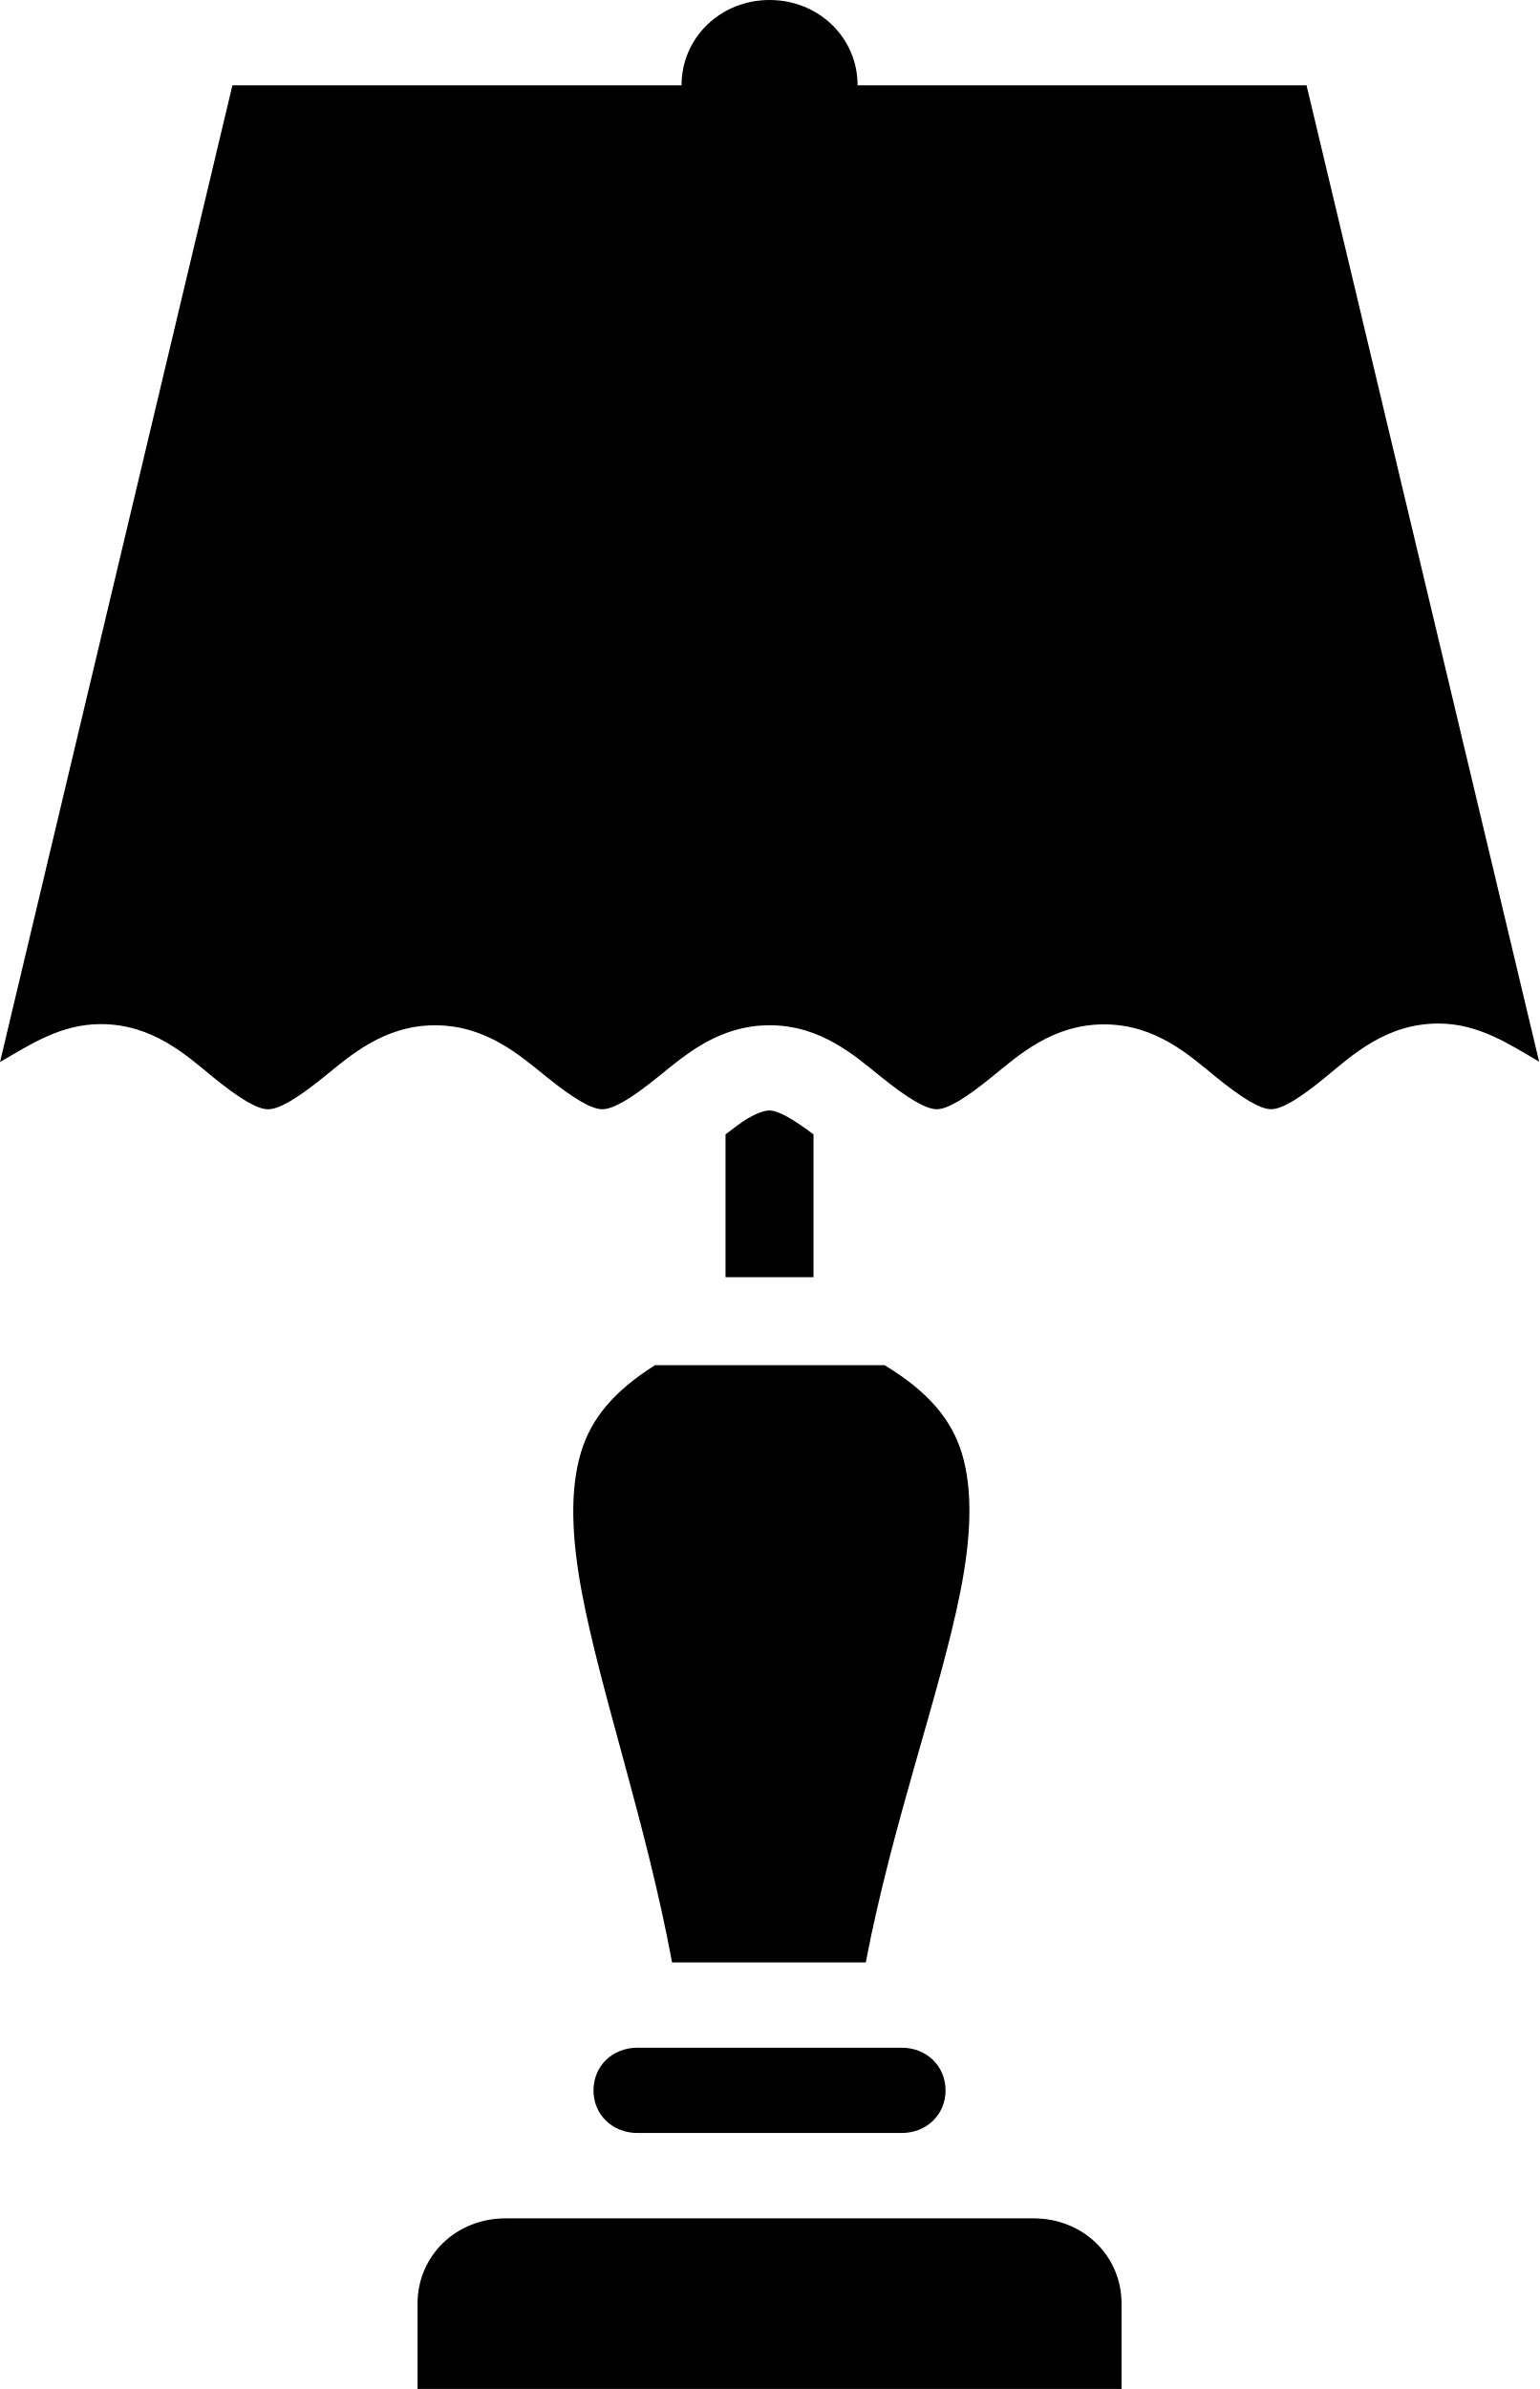
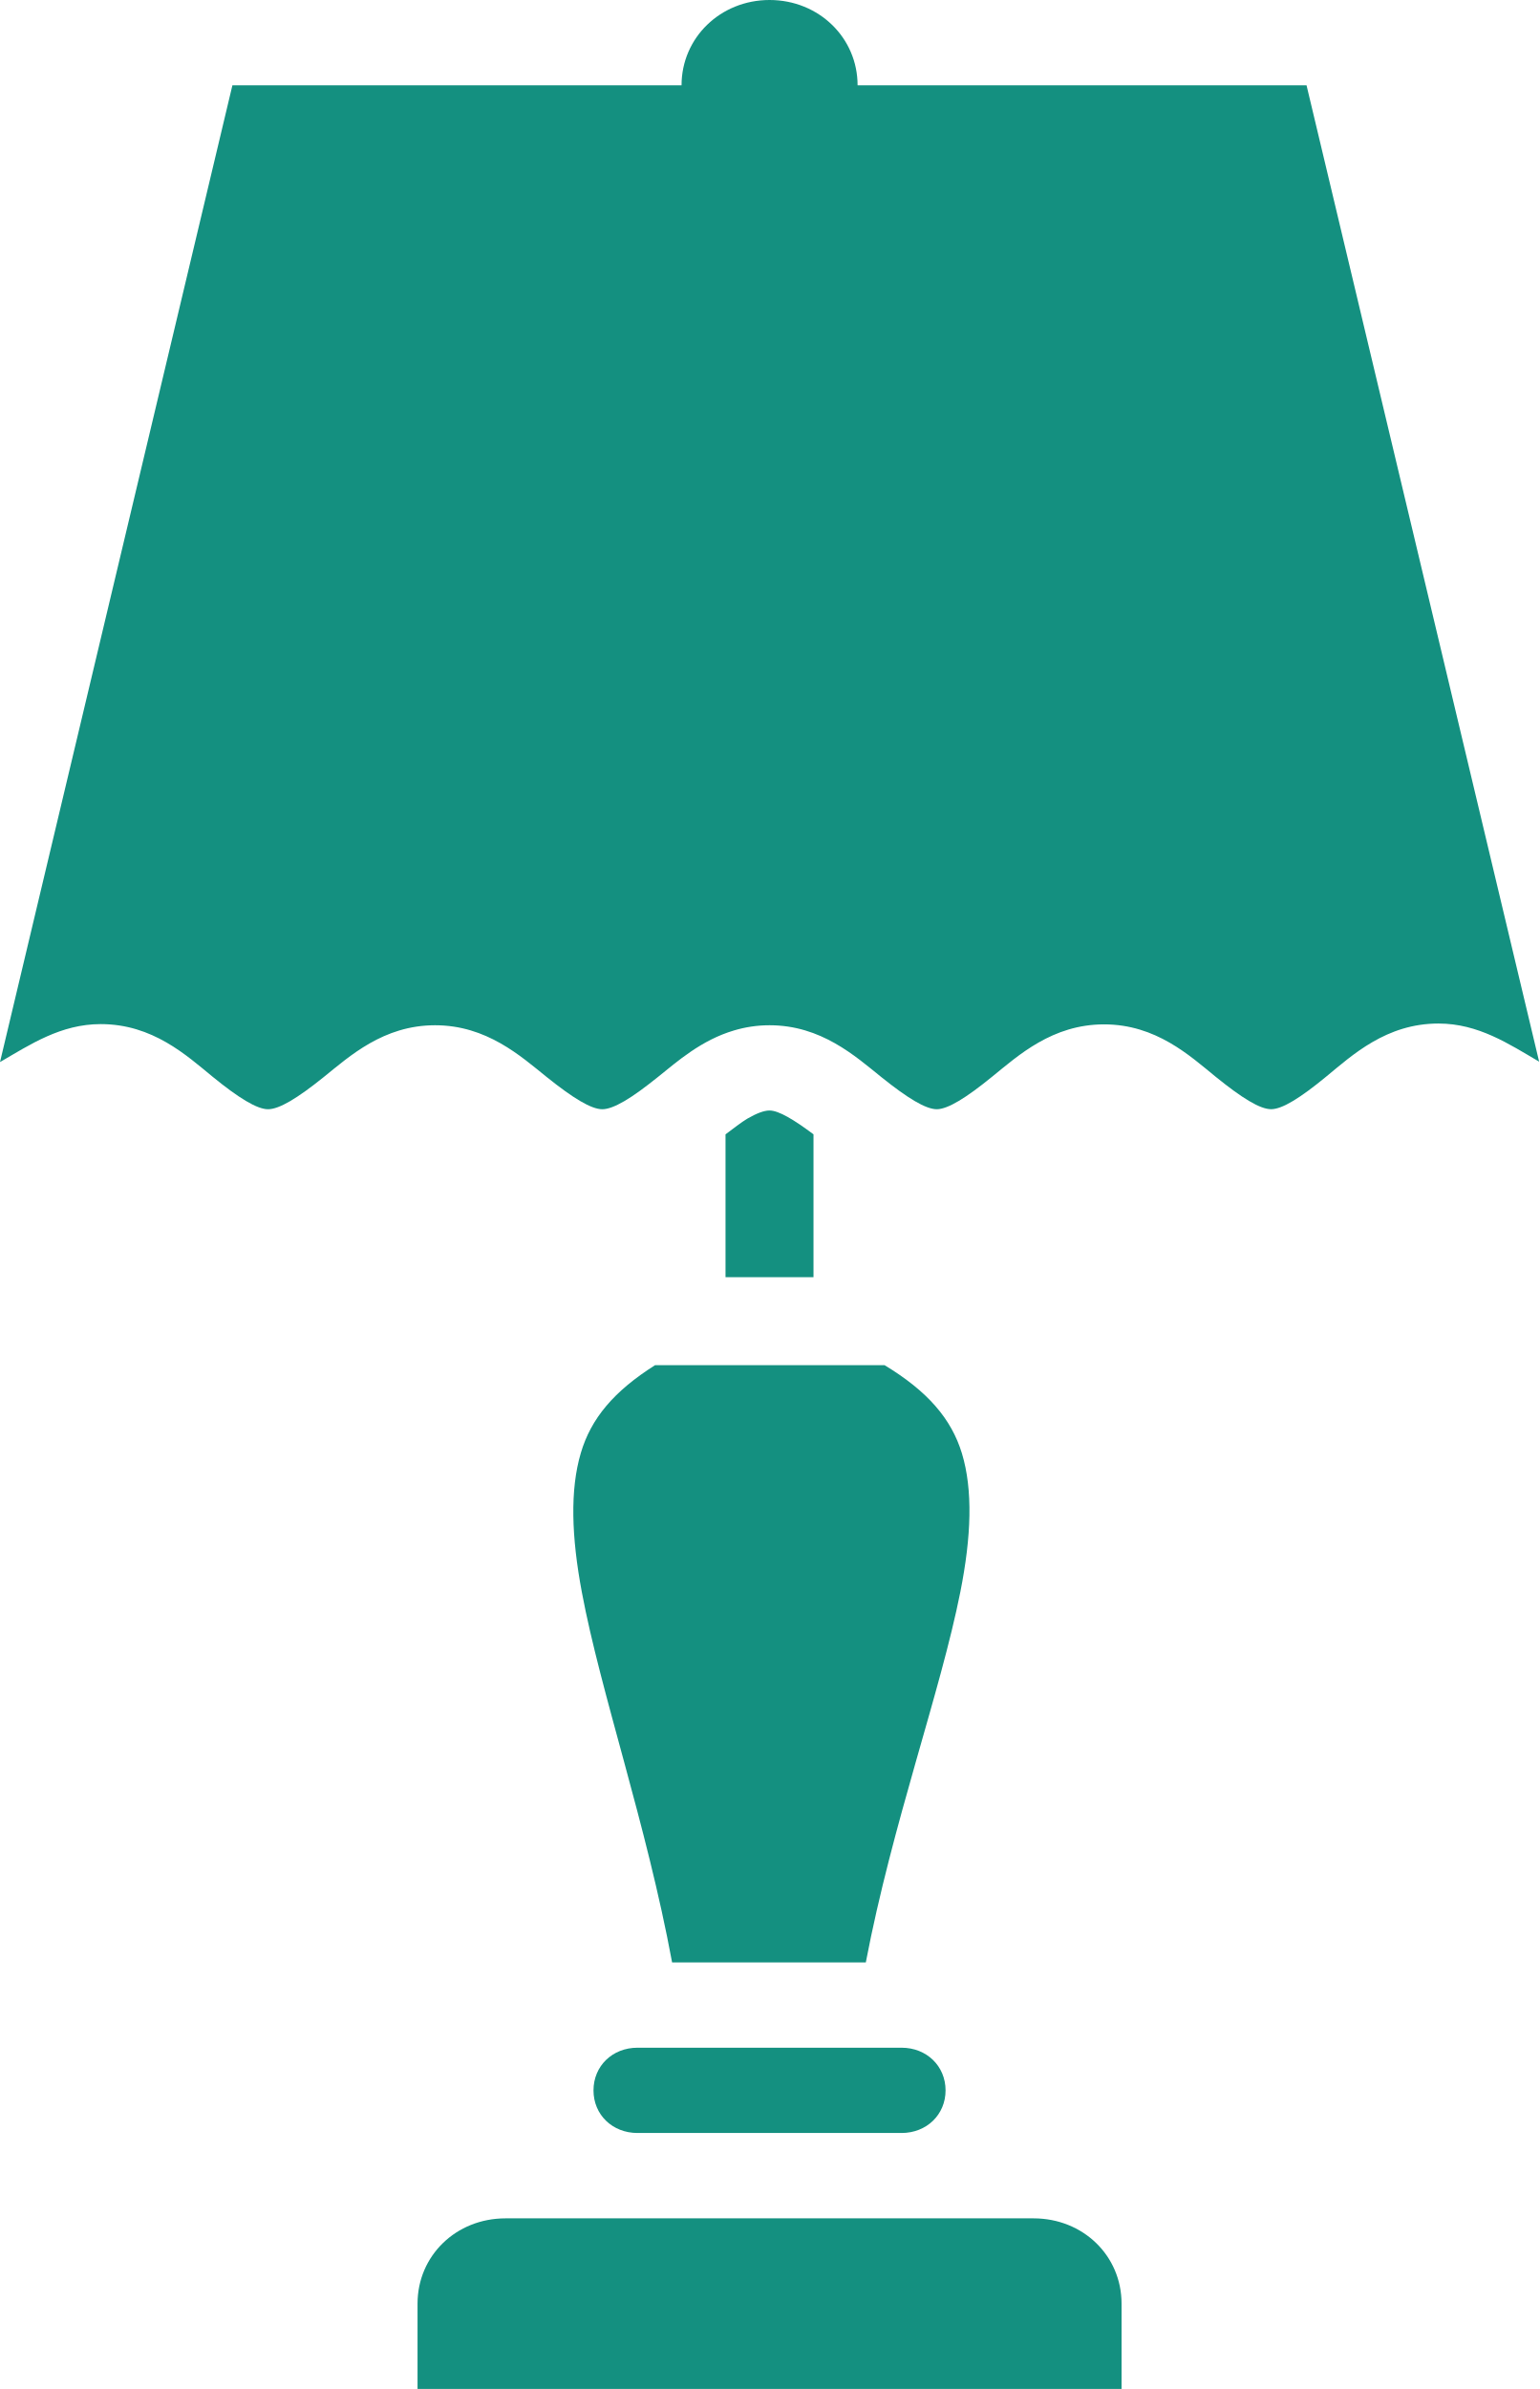
- <svg xmlns="http://www.w3.org/2000/svg" version="1.1" id="svg4488" x="0px" y="0px" viewBox="-259.404 -19.675 40.219 62.411" style="enable-background:new -259.404 -19.675 40.219 62.411;" xml:space="preserve">
+ <svg xmlns="http://www.w3.org/2000/svg" version="1.1" id="svg4488" x="0px" y="0px" viewBox="0 0 40.219 62.411" style="enable-background:new 0 0 40.219 62.411;" xml:space="preserve">
+   <style type="text/css">
+ 	.st0{fill:#149080;}
+ </style>
  <g>
-     <path d="M-244.227,18.283c-0.286,0.966-0.245,2.191,0.027,3.639   c0.494,2.635,1.686,6.041,2.358,9.67h5.062   c0.696-3.641,1.949-7.05,2.471-9.683c0.287-1.445,0.33-2.66,0.04-3.617   c-0.275-0.899-0.89-1.618-2.021-2.303h-5.997   C-243.361,16.668-243.96,17.38-244.227,18.283z" />
-     <path d="M-232.395,38.278h-13.799c-1.293,0-2.299,0.976-2.299,2.229v2.228h2.299h13.799   h2.299v-2.228C-230.096,39.254-231.102,38.278-232.395,38.278z" />
-     <path d="M-225.262-17.446h-11.732c0-1.244-1.015-2.229-2.3-2.229   c-1.283,0-2.3,0.985-2.3,2.229h-11.737l-6.073,25.517   c0.794-0.461,1.589-0.992,2.632-0.992c1.359,0,2.243,0.818,2.924,1.376   c0.682,0.557,1.162,0.849,1.447,0.849c0.292,0.002,0.769-0.287,1.451-0.836   c0.681-0.548,1.564-1.358,2.915-1.358c1.349,0,2.237,0.806,2.919,1.353   c0.684,0.549,1.161,0.84,1.451,0.84c0.146,0,0.338-0.073,0.58-0.214   c0.242-0.141,0.53-0.353,0.871-0.626c0.512-0.411,1.139-0.967,1.99-1.218   c0.284-0.085,0.593-0.136,0.93-0.136c1.347,0,2.238,0.805,2.92,1.354   c0.683,0.548,1.159,0.84,1.451,0.84c0.287-0.002,0.766-0.296,1.445-0.85   c0.684-0.554,1.571-1.367,2.925-1.367c1.356,0,2.239,0.817,2.919,1.371   c0.342,0.276,0.631,0.489,0.872,0.631c0.24,0.143,0.431,0.214,0.575,0.214   c0.288,0,0.762-0.293,1.442-0.854c0.68-0.559,1.567-1.384,2.929-1.384   c1.044,0,1.839,0.533,2.632,0.996L-225.262-17.446z" />
-     <path d="M-235.881,33.82h-6.864c-0.657,0-1.15,0.479-1.15,1.115   c0,0.635,0.493,1.113,1.15,1.113h6.9c0.655,0,1.15-0.479,1.15-1.113   c0-0.636-0.495-1.115-1.15-1.115H-235.881z" />
-     <path d="M-239.295,9.336c-0.146,0-0.338,0.074-0.58,0.213   c-0.157,0.094-0.37,0.261-0.57,0.41v3.731h2.299V9.96   C-238.651,9.581-239.054,9.336-239.295,9.336z" />
+     <path class="st0" d="M15.178,37.958c-0.286,0.966-0.245,2.191,0.027,3.639   c0.494,2.635,1.686,6.041,2.358,9.67H22.625c0.696-3.641,1.949-7.05,2.471-9.683   c0.287-1.445,0.33-2.66,0.04-3.617c-0.275-0.899-0.89-1.618-2.021-2.303   h-5.997C16.044,36.343,15.444,37.055,15.178,37.958z" />
+     <path class="st0" d="M27.009,57.953H13.21c-1.293,0-2.299,0.976-2.299,2.229v2.228h2.299   h13.799h2.299v-2.228C29.309,58.929,28.302,57.953,27.009,57.953z" />
+     <path class="st0" d="M34.142,2.229H22.41c0-1.244-1.015-2.229-2.3-2.229   c-1.283,0-2.3,0.985-2.3,2.229H6.073L0,27.746   c0.794-0.461,1.589-0.992,2.632-0.992c1.359,0,2.243,0.818,2.924,1.375   c0.682,0.557,1.162,0.849,1.447,0.849c0.292,0.001,0.769-0.287,1.451-0.836   c0.681-0.548,1.564-1.358,2.915-1.358c1.349,0,2.237,0.806,2.919,1.354   c0.684,0.549,1.161,0.84,1.451,0.84c0.146,0,0.338-0.073,0.58-0.214   c0.242-0.141,0.53-0.353,0.871-0.626c0.512-0.411,1.139-0.967,1.99-1.218   c0.284-0.085,0.593-0.136,0.93-0.136c1.347,0,2.238,0.805,2.92,1.354   c0.683,0.548,1.159,0.84,1.451,0.84c0.287-0.002,0.766-0.296,1.445-0.85   c0.684-0.554,1.571-1.367,2.925-1.367c1.356,0,2.239,0.817,2.919,1.371   c0.342,0.276,0.631,0.489,0.872,0.631c0.24,0.143,0.431,0.214,0.575,0.214   c0.288,0,0.762-0.293,1.442-0.854c0.68-0.559,1.567-1.384,2.929-1.384   c1.044,0,1.839,0.533,2.632,0.996L34.142,2.229z" />
+     <path class="st0" d="M23.523,53.495h-6.864c-0.657,0-1.15,0.479-1.15,1.115   c0,0.635,0.493,1.113,1.15,1.113h6.9c0.655,0,1.15-0.479,1.15-1.113   c0-0.636-0.495-1.115-1.15-1.115H23.523z" />
+     <path class="st0" d="M20.109,29.011c-0.146,0-0.338,0.074-0.58,0.213   c-0.157,0.094-0.37,0.261-0.57,0.41v3.731h2.299v-3.731   C20.753,29.255,20.35,29.011,20.109,29.011z" />
  </g>
</svg>
